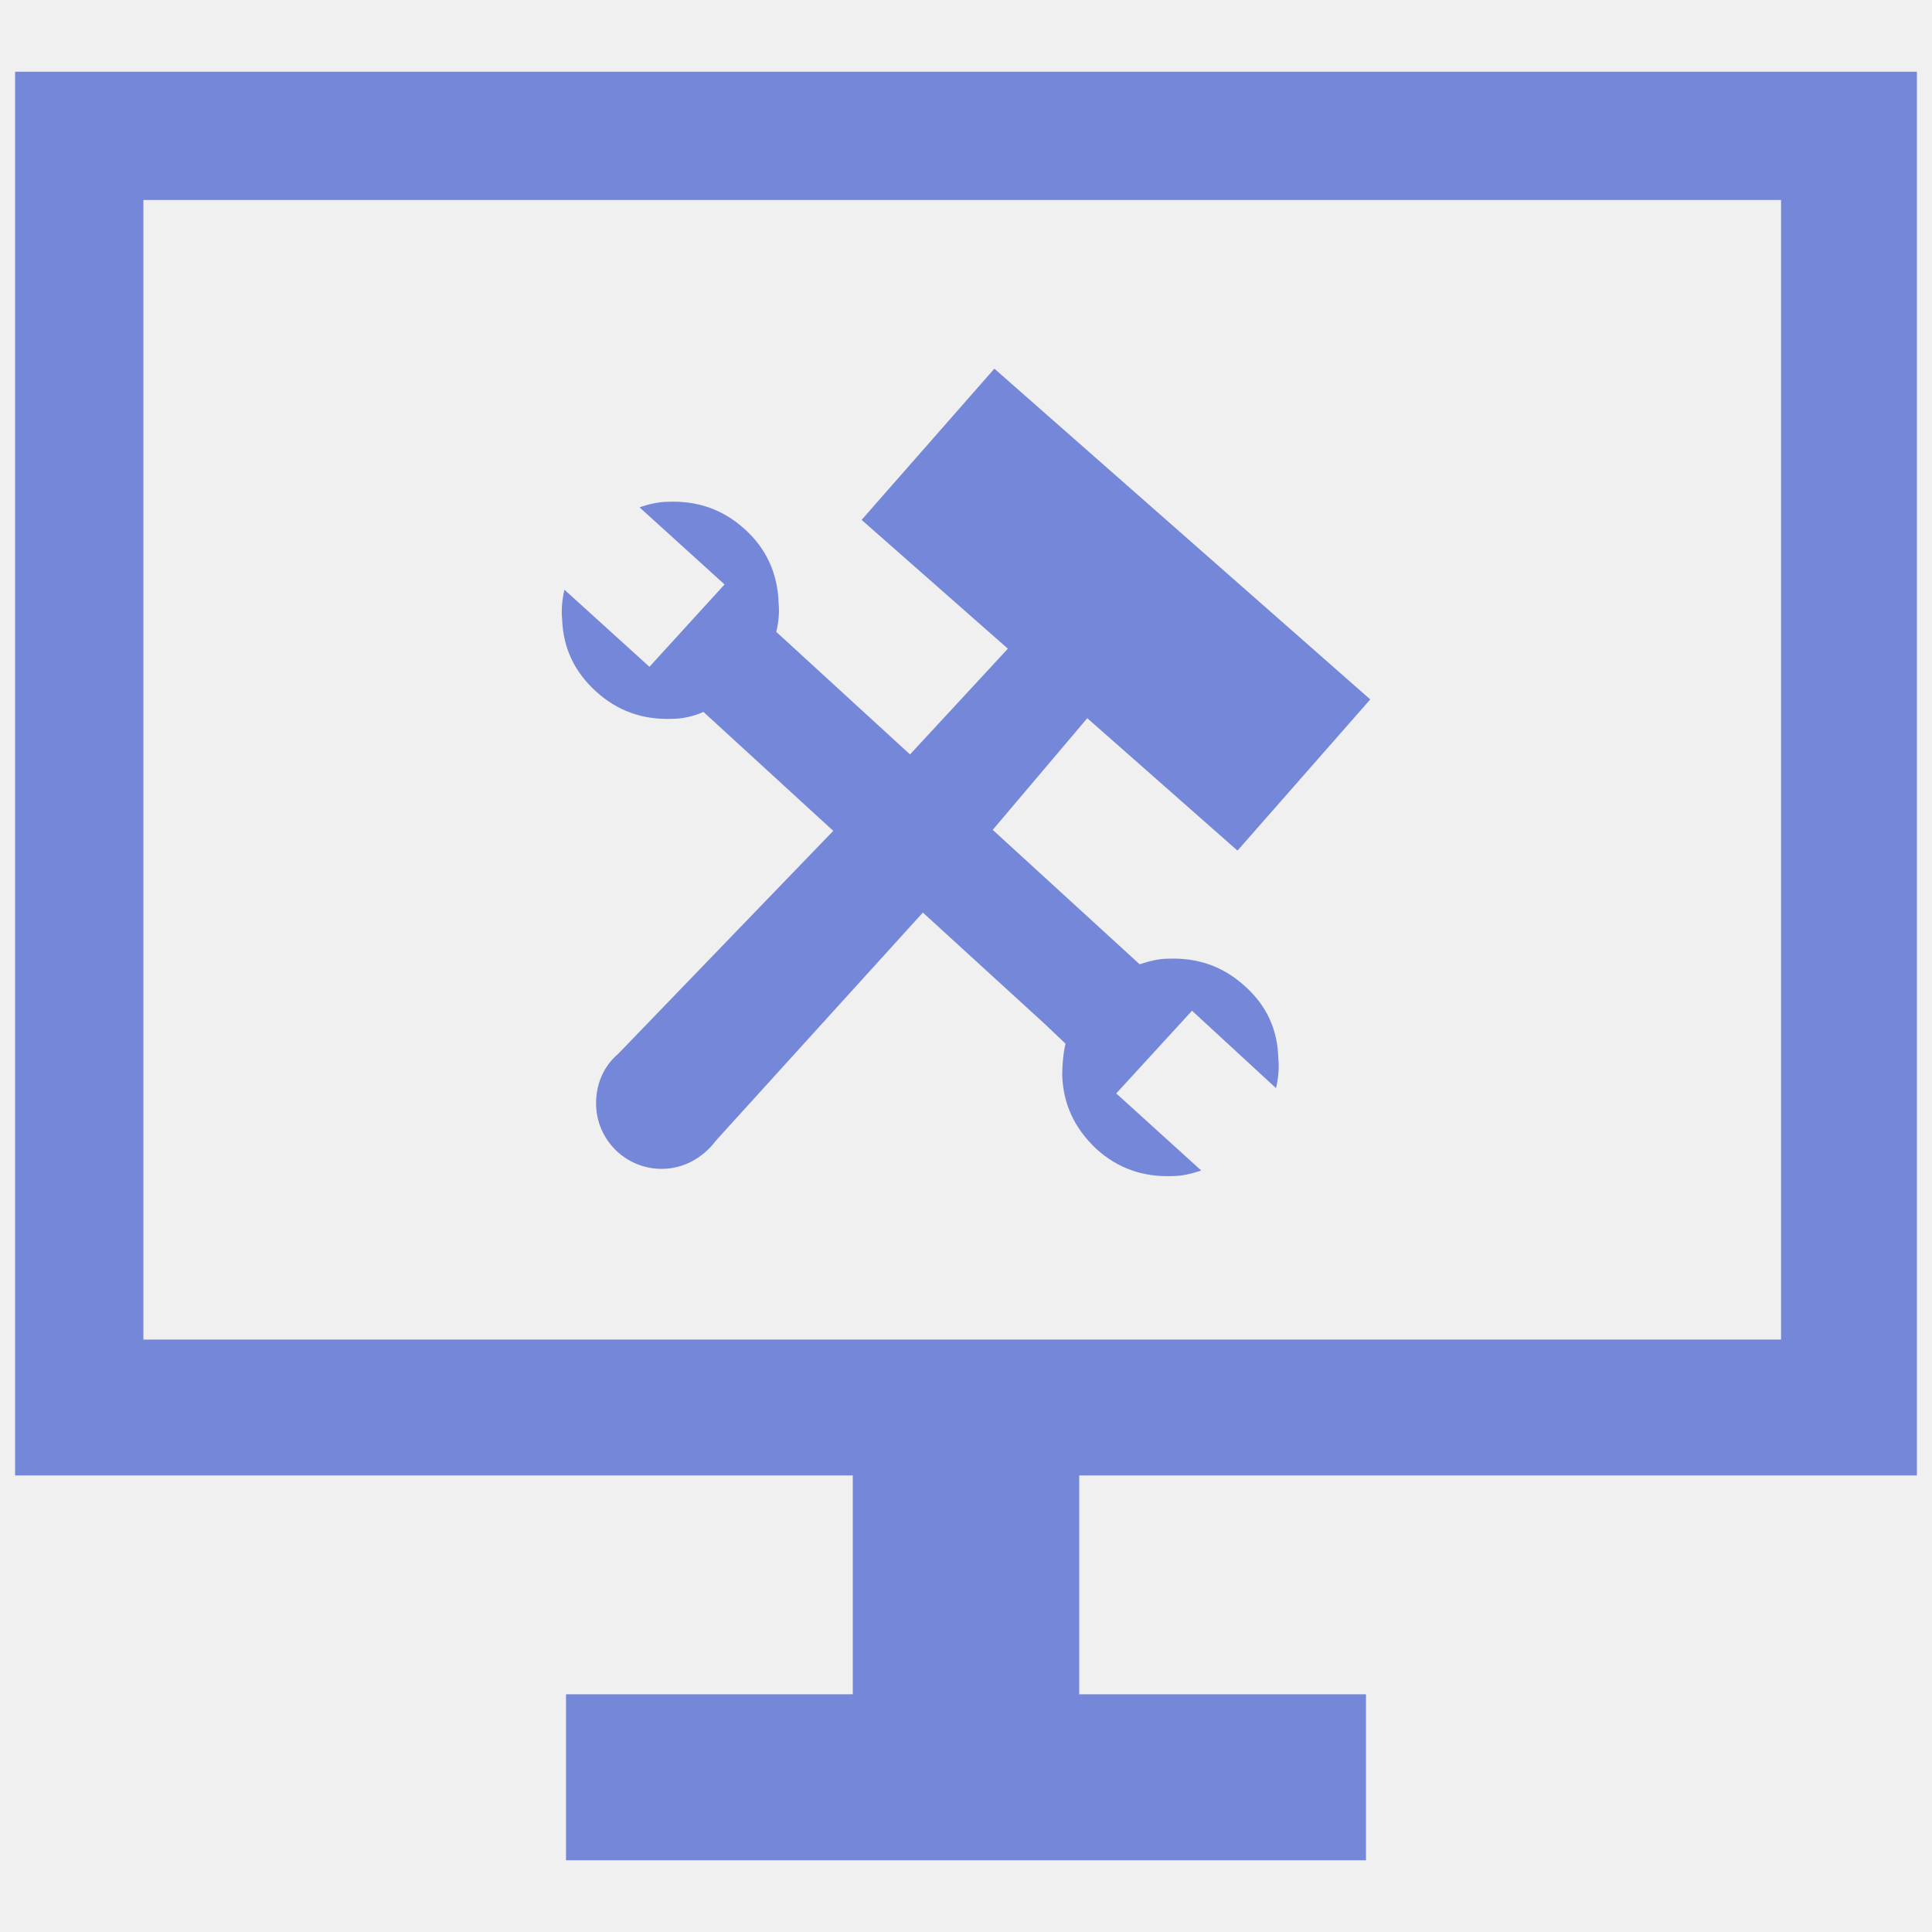
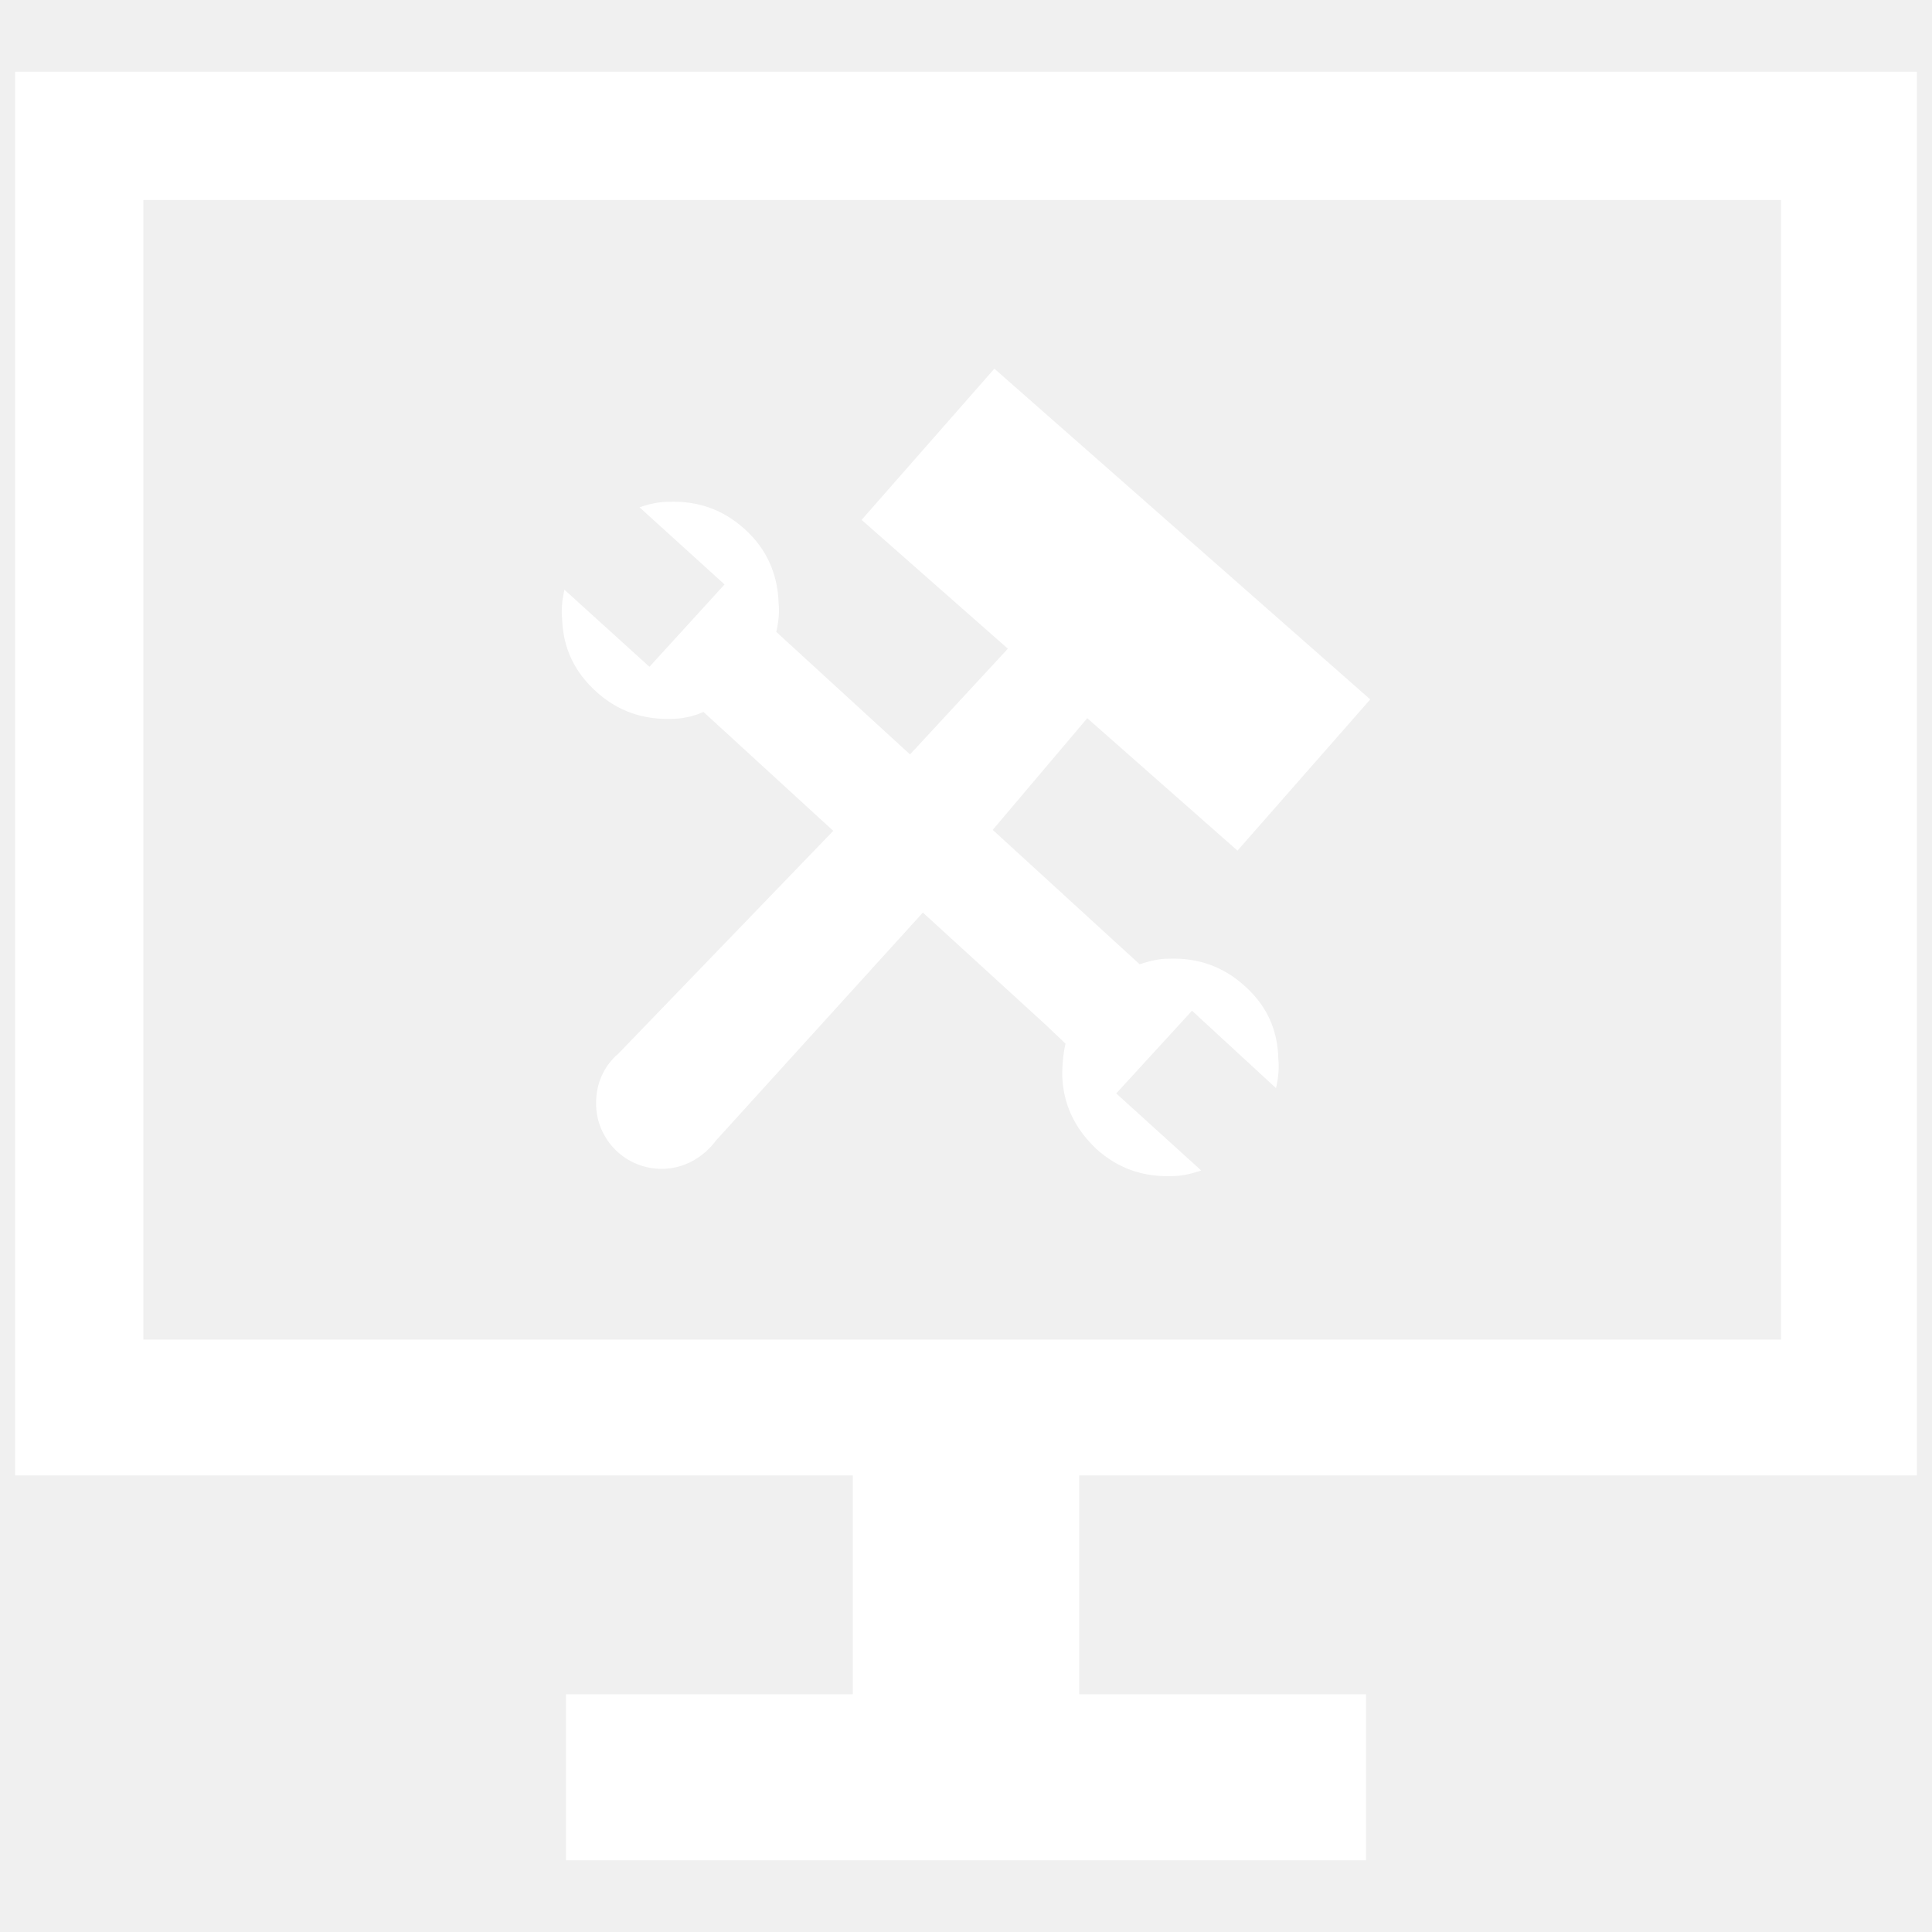
<svg xmlns="http://www.w3.org/2000/svg" fill="#000000" version="1.1" id="Layer_1" width="800px" height="800px" viewBox="0 0 256 241" enable-background="new 0 0 256 241" xml:space="preserve">
-   <path d="M254,188V2H2v186h111v29H75v22h106v-22h-38v-29H254z M19,19h217v151H19L19,19z M169.385,132.8  c0.131,1.179,0,2.575-0.306,3.885l-11.131-10.258l-10.04,10.957l11.262,10.214c-1.31,0.437-2.575,0.742-3.885,0.742  c-3.885,0.131-7.203-1.048-10.04-3.623c-2.837-2.706-4.365-5.849-4.496-9.734c0-1.353,0.131-2.881,0.437-4.191l-2.706-2.575  l-16.195-14.798l-27.413,30.207c-1.659,2.226-4.234,3.754-7.203,3.754c-4.802,0-8.687-3.885-8.687-8.687  c0-2.575,1.004-4.933,2.968-6.591l28.461-29.509L93.213,86.835c-1.353,0.611-2.881,0.917-4.191,0.917  c-3.885,0.131-7.203-1.048-10.04-3.623s-4.365-5.718-4.496-9.603c-0.131-1.179,0-2.575,0.306-3.885l11.262,10.214l9.953-10.913  L84.745,59.728c1.179-0.437,2.575-0.742,3.885-0.742c3.885-0.131,7.203,1.048,10.04,3.623c2.837,2.532,4.365,5.849,4.496,9.734  c0.131,1.31,0,2.575-0.306,3.885l17.723,16.238l12.965-14.012l-19.381-17.068l17.592-20.036l49.807,43.826l-17.592,20.036  l-19.905-17.548l-12.528,14.798l19.469,17.81c1.31-0.437,2.575-0.742,3.885-0.742c3.885-0.131,7.203,1.048,10.04,3.623  C167.77,125.685,169.298,128.828,169.385,132.8z" fill="#7587d8" />
+   <path d="M254,188V2H2v186h111v29H75v22h106v-22h-38v-29H254z M19,19h217v151H19L19,19z M169.385,132.8  c0.131,1.179,0,2.575-0.306,3.885l-11.131-10.258l-10.04,10.957l11.262,10.214c-1.31,0.437-2.575,0.742-3.885,0.742  c-3.885,0.131-7.203-1.048-10.04-3.623c-2.837-2.706-4.365-5.849-4.496-9.734c0-1.353,0.131-2.881,0.437-4.191l-2.706-2.575  l-16.195-14.798l-27.413,30.207c-1.659,2.226-4.234,3.754-7.203,3.754c-4.802,0-8.687-3.885-8.687-8.687  c0-2.575,1.004-4.933,2.968-6.591l28.461-29.509L93.213,86.835c-1.353,0.611-2.881,0.917-4.191,0.917  c-3.885,0.131-7.203-1.048-10.04-3.623s-4.365-5.718-4.496-9.603c-0.131-1.179,0-2.575,0.306-3.885l11.262,10.214l9.953-10.913  L84.745,59.728c1.179-0.437,2.575-0.742,3.885-0.742c3.885-0.131,7.203,1.048,10.04,3.623c2.837,2.532,4.365,5.849,4.496,9.734  c0.131,1.31,0,2.575-0.306,3.885l17.723,16.238l12.965-14.012l-19.381-17.068l17.592-20.036l49.807,43.826l-17.592,20.036  l-19.905-17.548l-12.528,14.798l19.469,17.81c1.31-0.437,2.575-0.742,3.885-0.742c3.885-0.131,7.203,1.048,10.04,3.623  C167.77,125.685,169.298,128.828,169.385,132.8z" fill="#ffffff" />
</svg>
